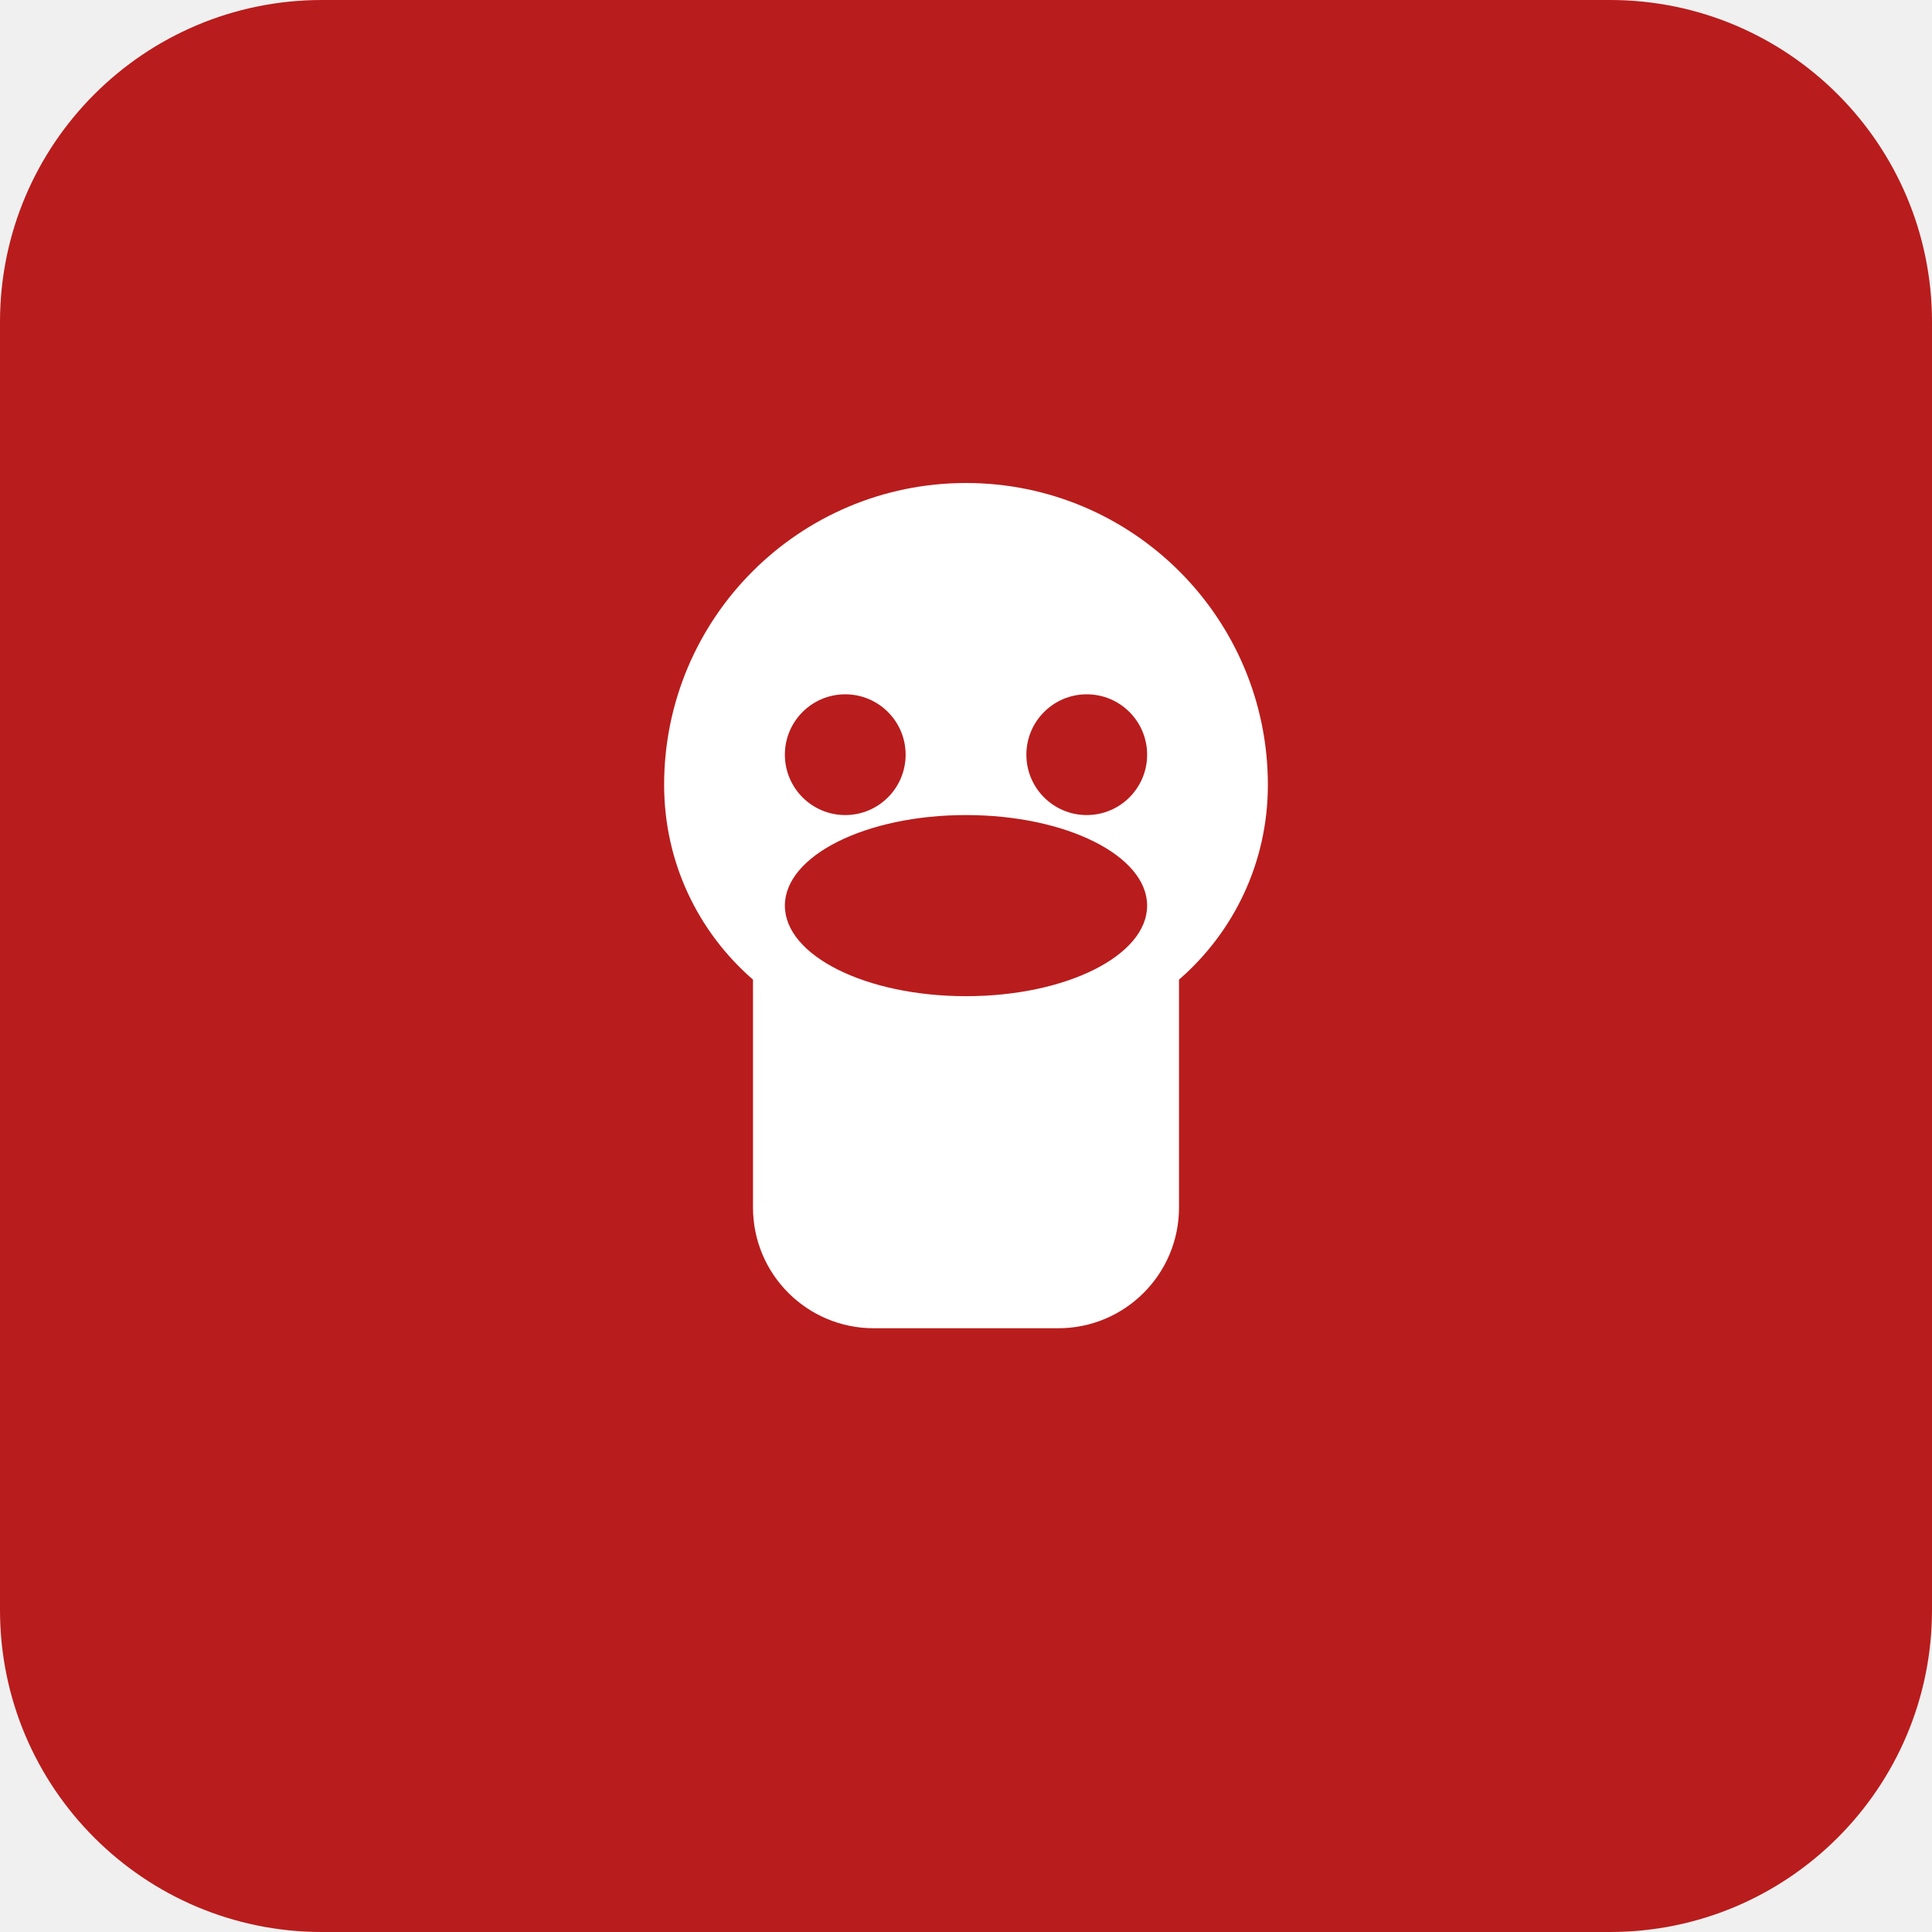
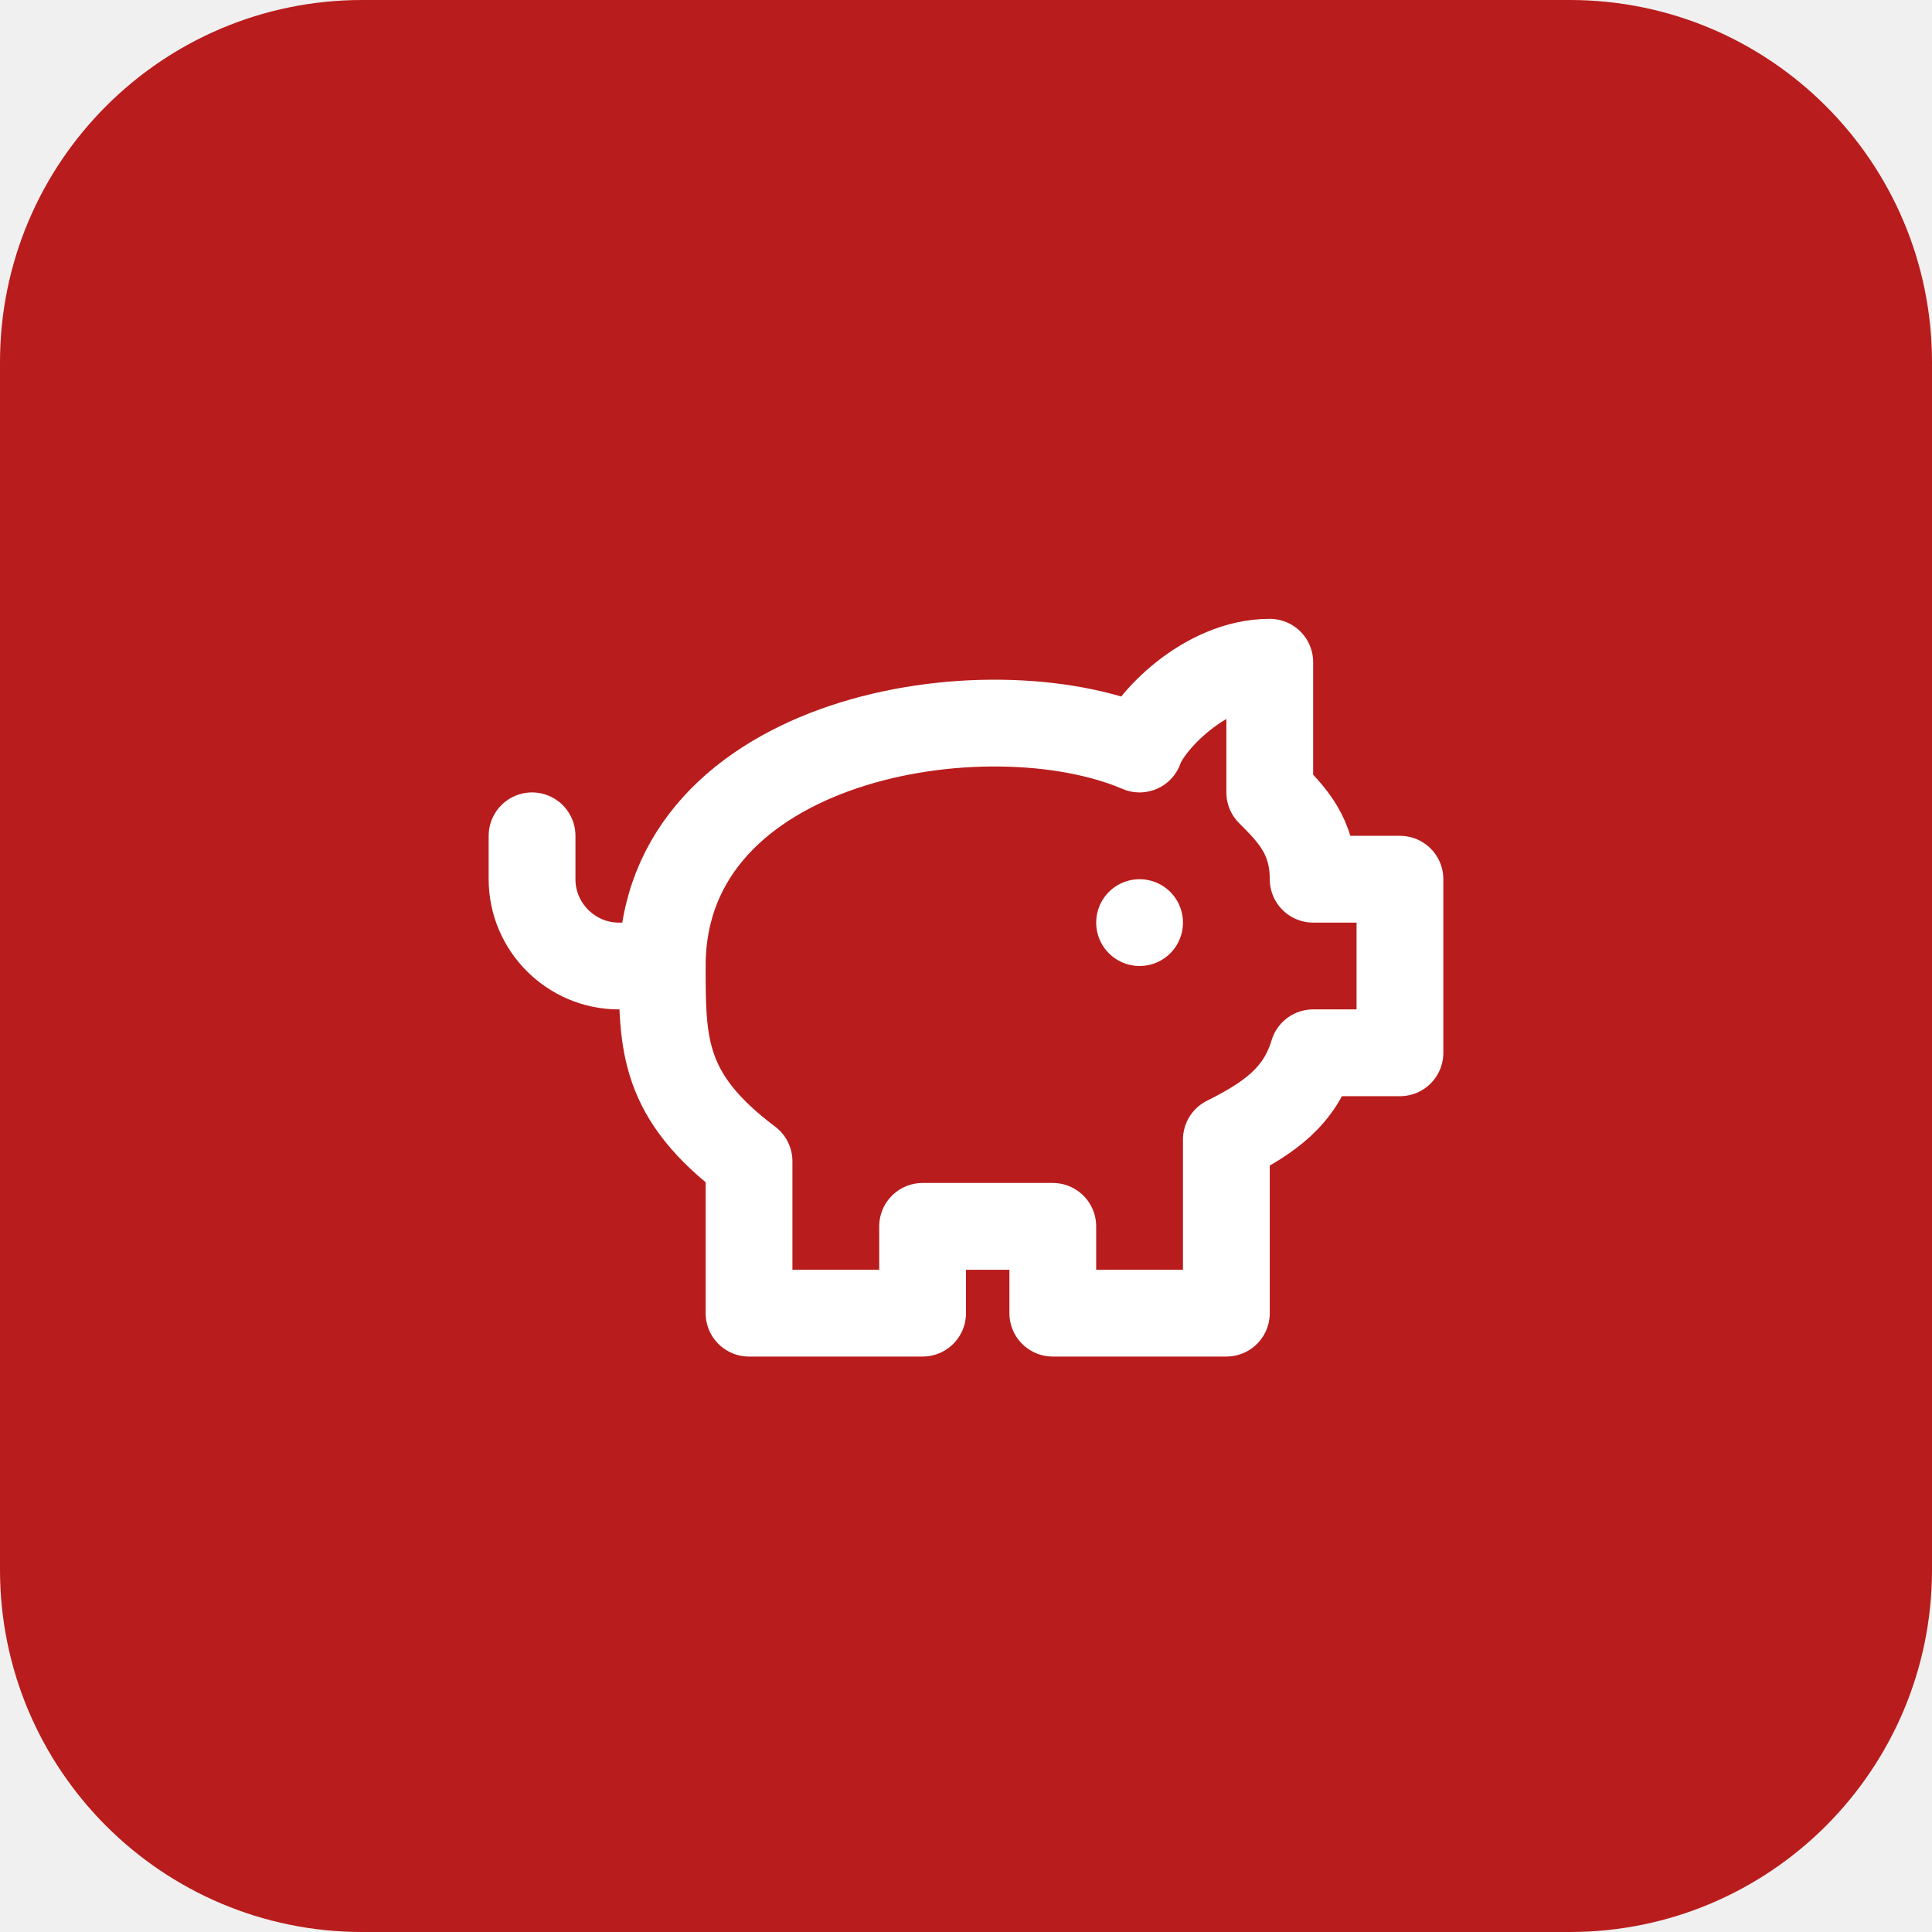
- <svg xmlns="http://www.w3.org/2000/svg" width="192" height="192" viewBox="0 0 192 192" fill="none">
-   <rect width="192" height="192" rx="32" fill="#b91c1c" />
-   <path d="M96 48C79.431 48 66 61.431 66 78C66 85.732 69.402 92.646 74.831 97.354L74.831 120C74.831 126.627 80.204 132 86.831 132H105.169C111.796 132 117.169 126.627 117.169 120V97.354C122.598 92.646 126 85.732 126 78C126 61.431 112.569 48 96 48Z" fill="white" />
-   <circle cx="84" cy="75" r="6" fill="#b91c1c" />
-   <circle cx="108" cy="75" r="6" fill="#b91c1c" />
-   <ellipse cx="96" cy="90" rx="18" ry="9" fill="#b91c1c" />
+ <svg xmlns="http://www.w3.org/2000/svg" width="192" height="192" viewBox="0 0 512 512" fill="none">
+   <rect width="512" height="512" rx="96" fill="#b91c1c" />
+   <g transform="translate(118 118) scale(11.5)" fill="none" stroke="#ffffff" stroke-width="2" stroke-linecap="round" stroke-linejoin="round">
+     <path d="M19 5c-1.5 0-2.8 1.4-3 2-3.5-1.5-11-.3-11 5 0 1.8 0 3 2 4.5V20h4v-2h3v2h4v-4c1-.5 1.7-1 2-2h2v-4h-2c0-1-.5-1.5-1-2h0V5z" />
+     <path d="M2 9v1c0 1.1.9 2 2 2h1" />
+     <path d="M16 11h0" />
+   </g>
</svg>
